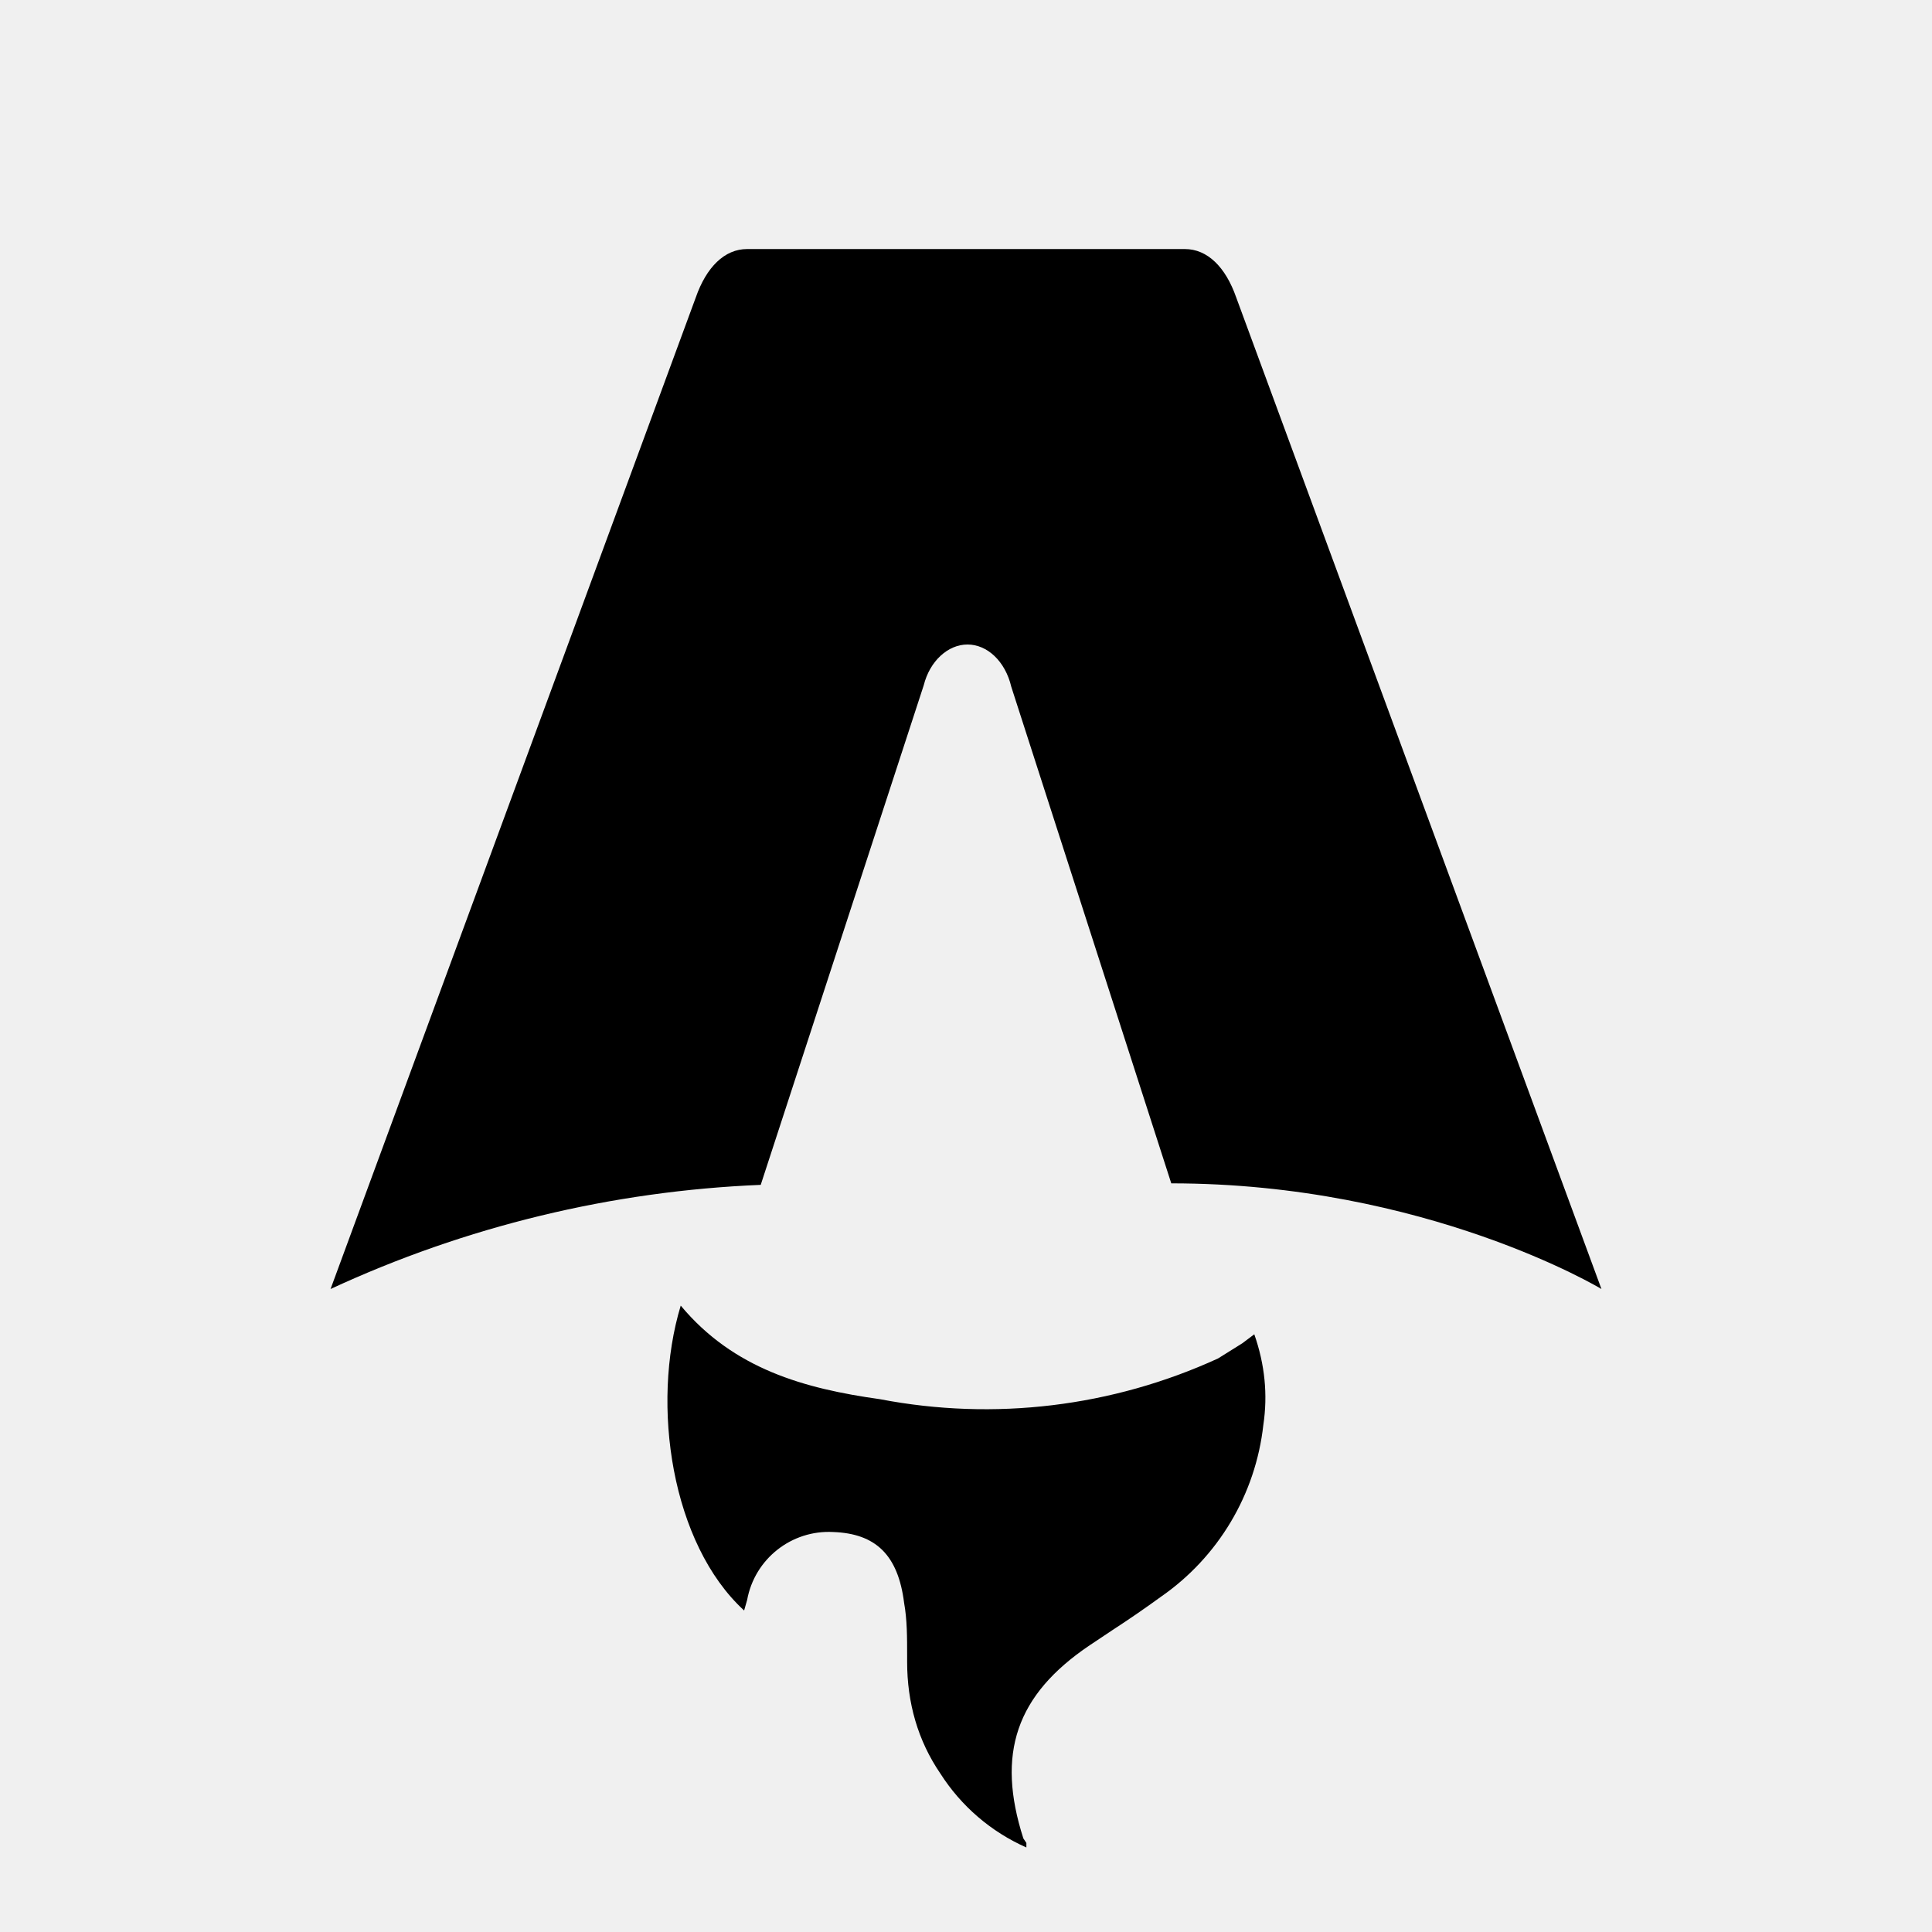
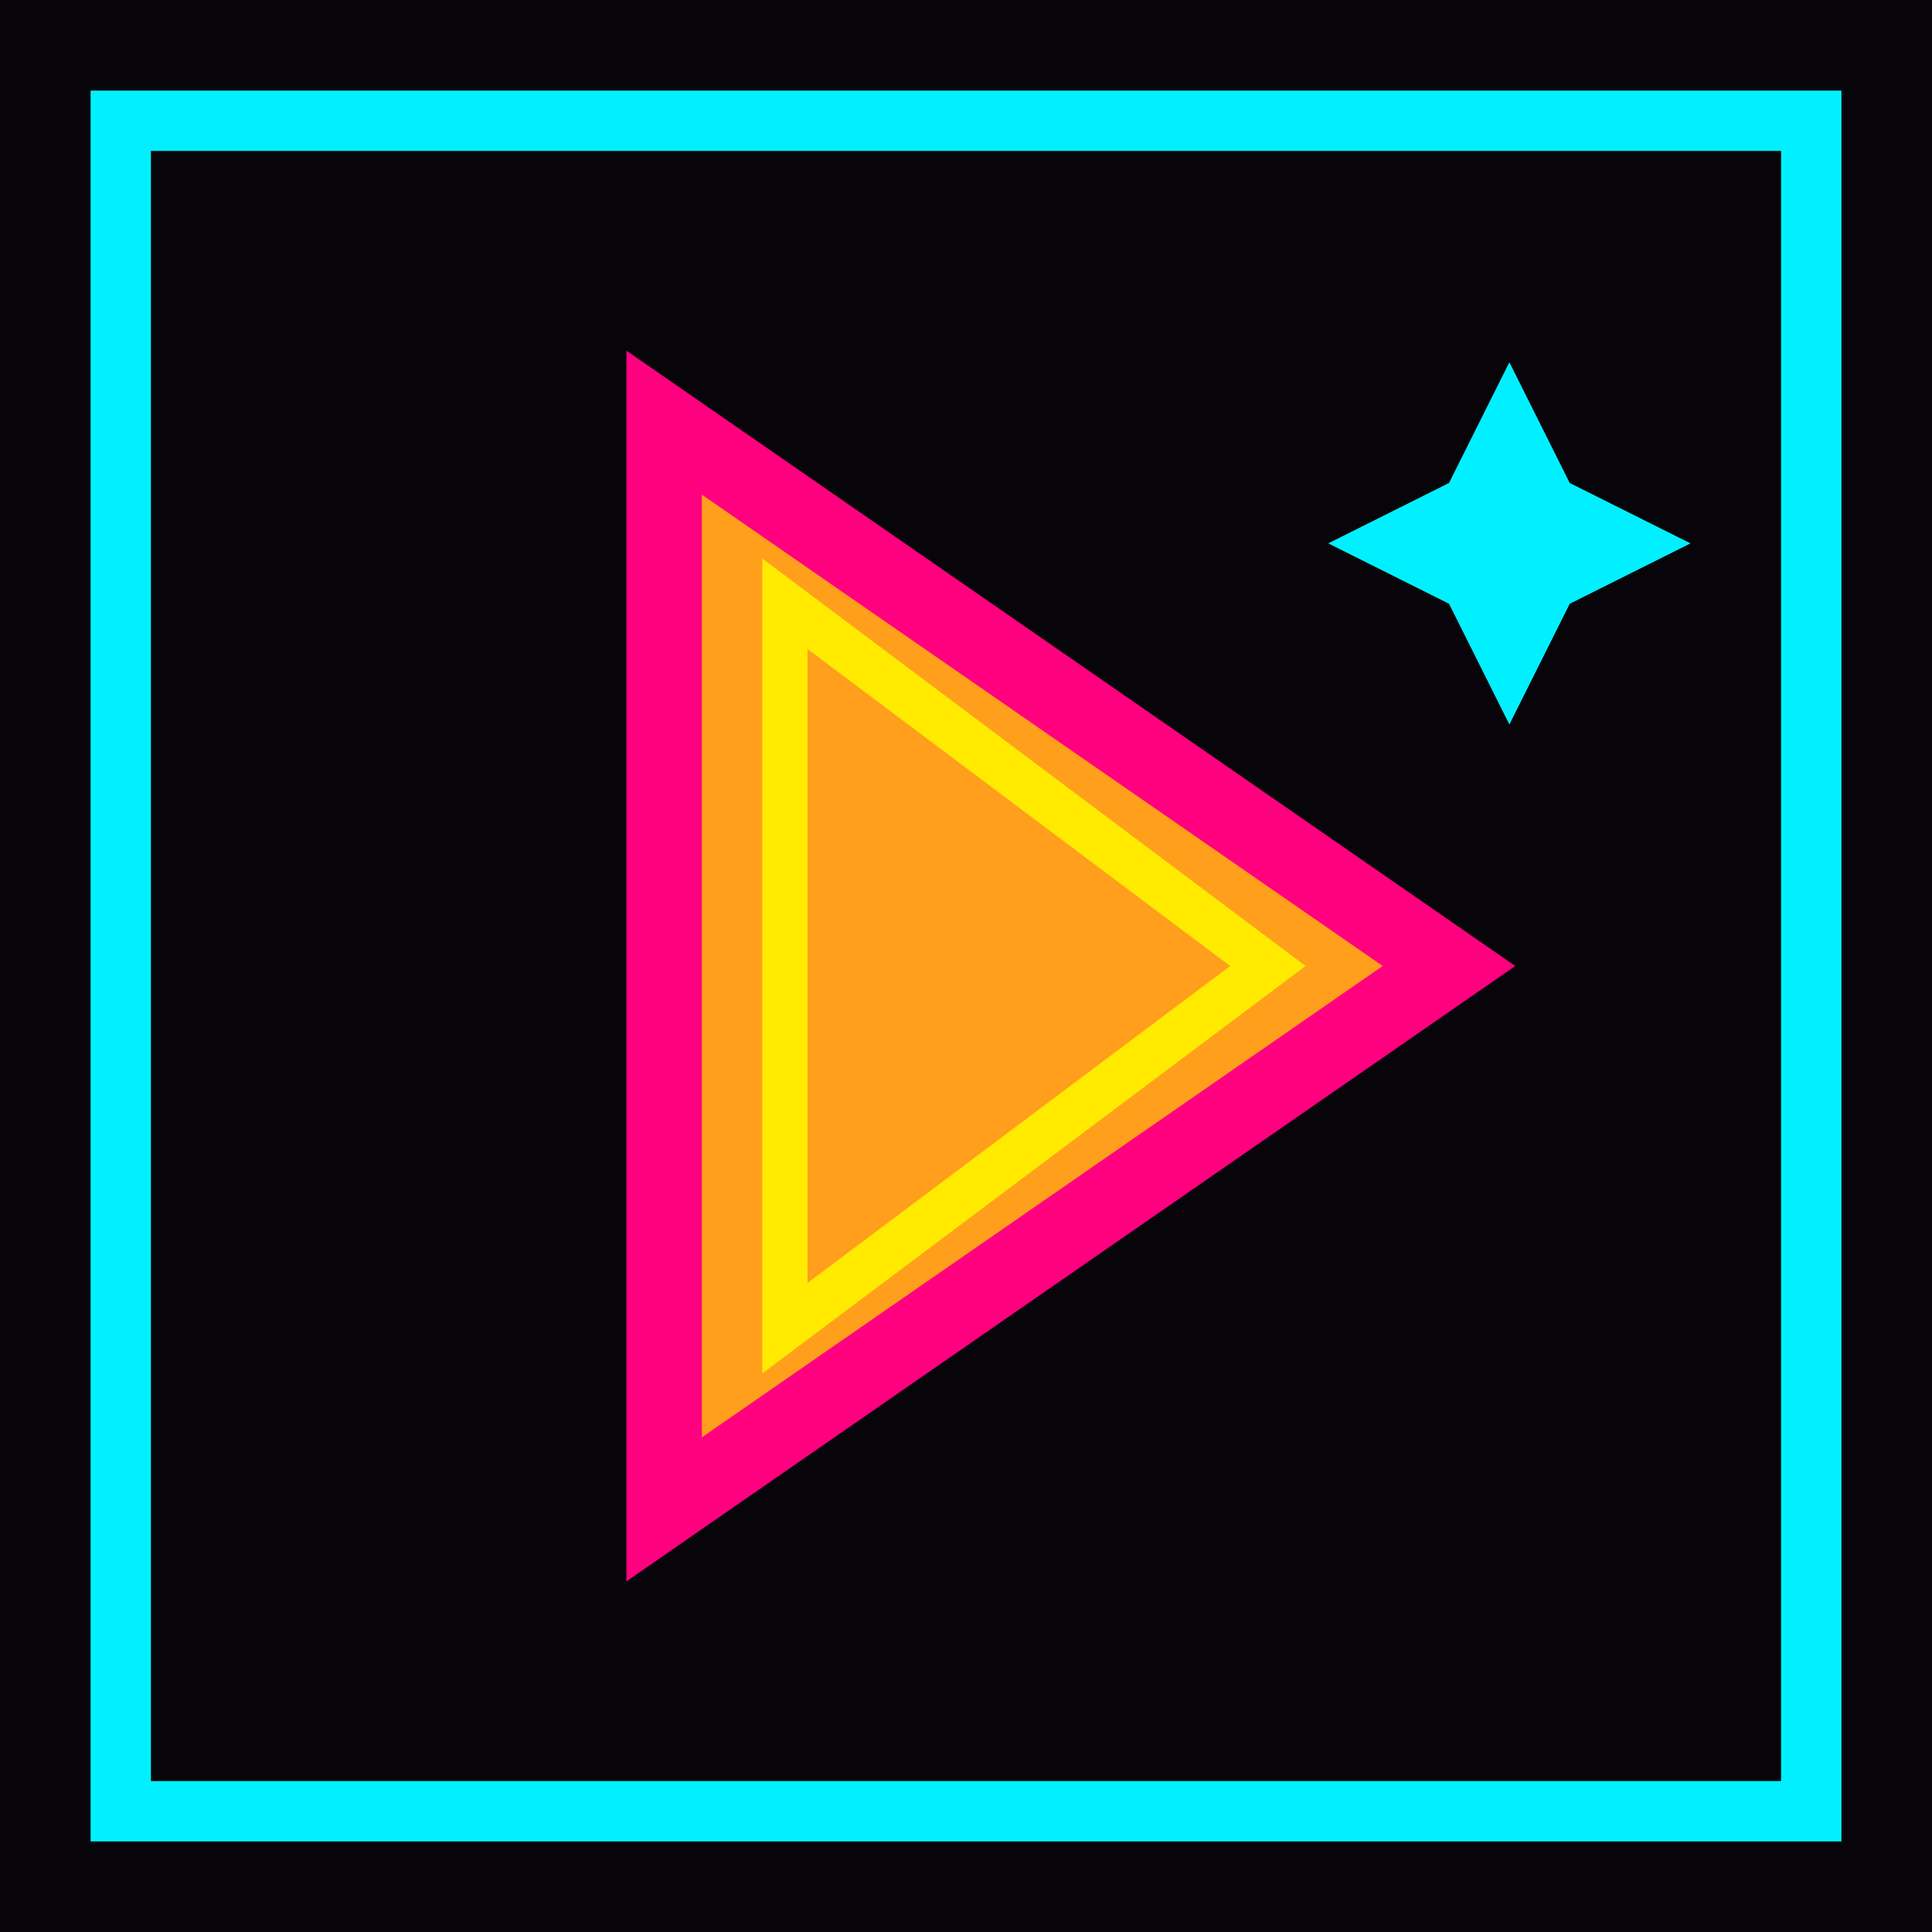
- <svg xmlns="http://www.w3.org/2000/svg" fill="none" viewBox="0 0 128 128">
-   <path d="M50.4 78.5a75.1 75.1 0 0 0-28.5 6.9l24.2-65.7c.7-2 1.9-3.2 3.4-3.2h29c1.5 0 2.7 1.2 3.4 3.2l24.2 65.7s-11.6-7-28.5-7L67 45.5c-.4-1.7-1.6-2.8-2.9-2.8-1.3 0-2.5 1.1-2.9 2.7L50.4 78.5Zm-1.1 28.2Zm-4.2-20.2c-2 6.6-.6 15.8 4.2 20.2a17.5 17.5 0 0 1 .2-.7 5.5 5.5 0 0 1 5.7-4.5c2.8.1 4.3 1.5 4.7 4.7.2 1.1.2 2.3.2 3.5v.4c0 2.7.7 5.2 2.2 7.4a13 13 0 0 0 5.7 4.9v-.3l-.2-.3c-1.8-5.6-.5-9.5 4.4-12.8l1.5-1a73 73 0 0 0 3.2-2.2 16 16 0 0 0 6.8-11.4c.3-2 .1-4-.6-6l-.8.6-1.6 1a37 37 0 0 1-22.4 2.7c-5-.7-9.7-2-13.2-6.2Z" />
-   <style>
-         path { fill: #000; }
-         @media (prefers-color-scheme: dark) {
-             path { fill: #FFF; }
-         }
-     </style>
+ <svg xmlns="http://www.w3.org/2000/svg" viewBox="0 0 64 64" width="64" height="64">
+   <rect width="64" height="64" fill="#07050a" />
+   <rect x="4" y="4" width="56" height="56" fill="none" stroke="#00f0ff" stroke-width="2" />
+   <polygon points="22,14 48,32 22,50" fill="#ff9f1c" stroke="#ff007f" stroke-width="2.5" stroke-linejoin="miter" />
+   <polygon points="26,20 42,32 26,44" fill="none" stroke="#ffea00" stroke-width="1.5" stroke-linejoin="miter" />
+   <polygon points="50,12 52,16 56,18 52,20 50,24 48,20 44,18 48,16" fill="#00f0ff" />
</svg>
